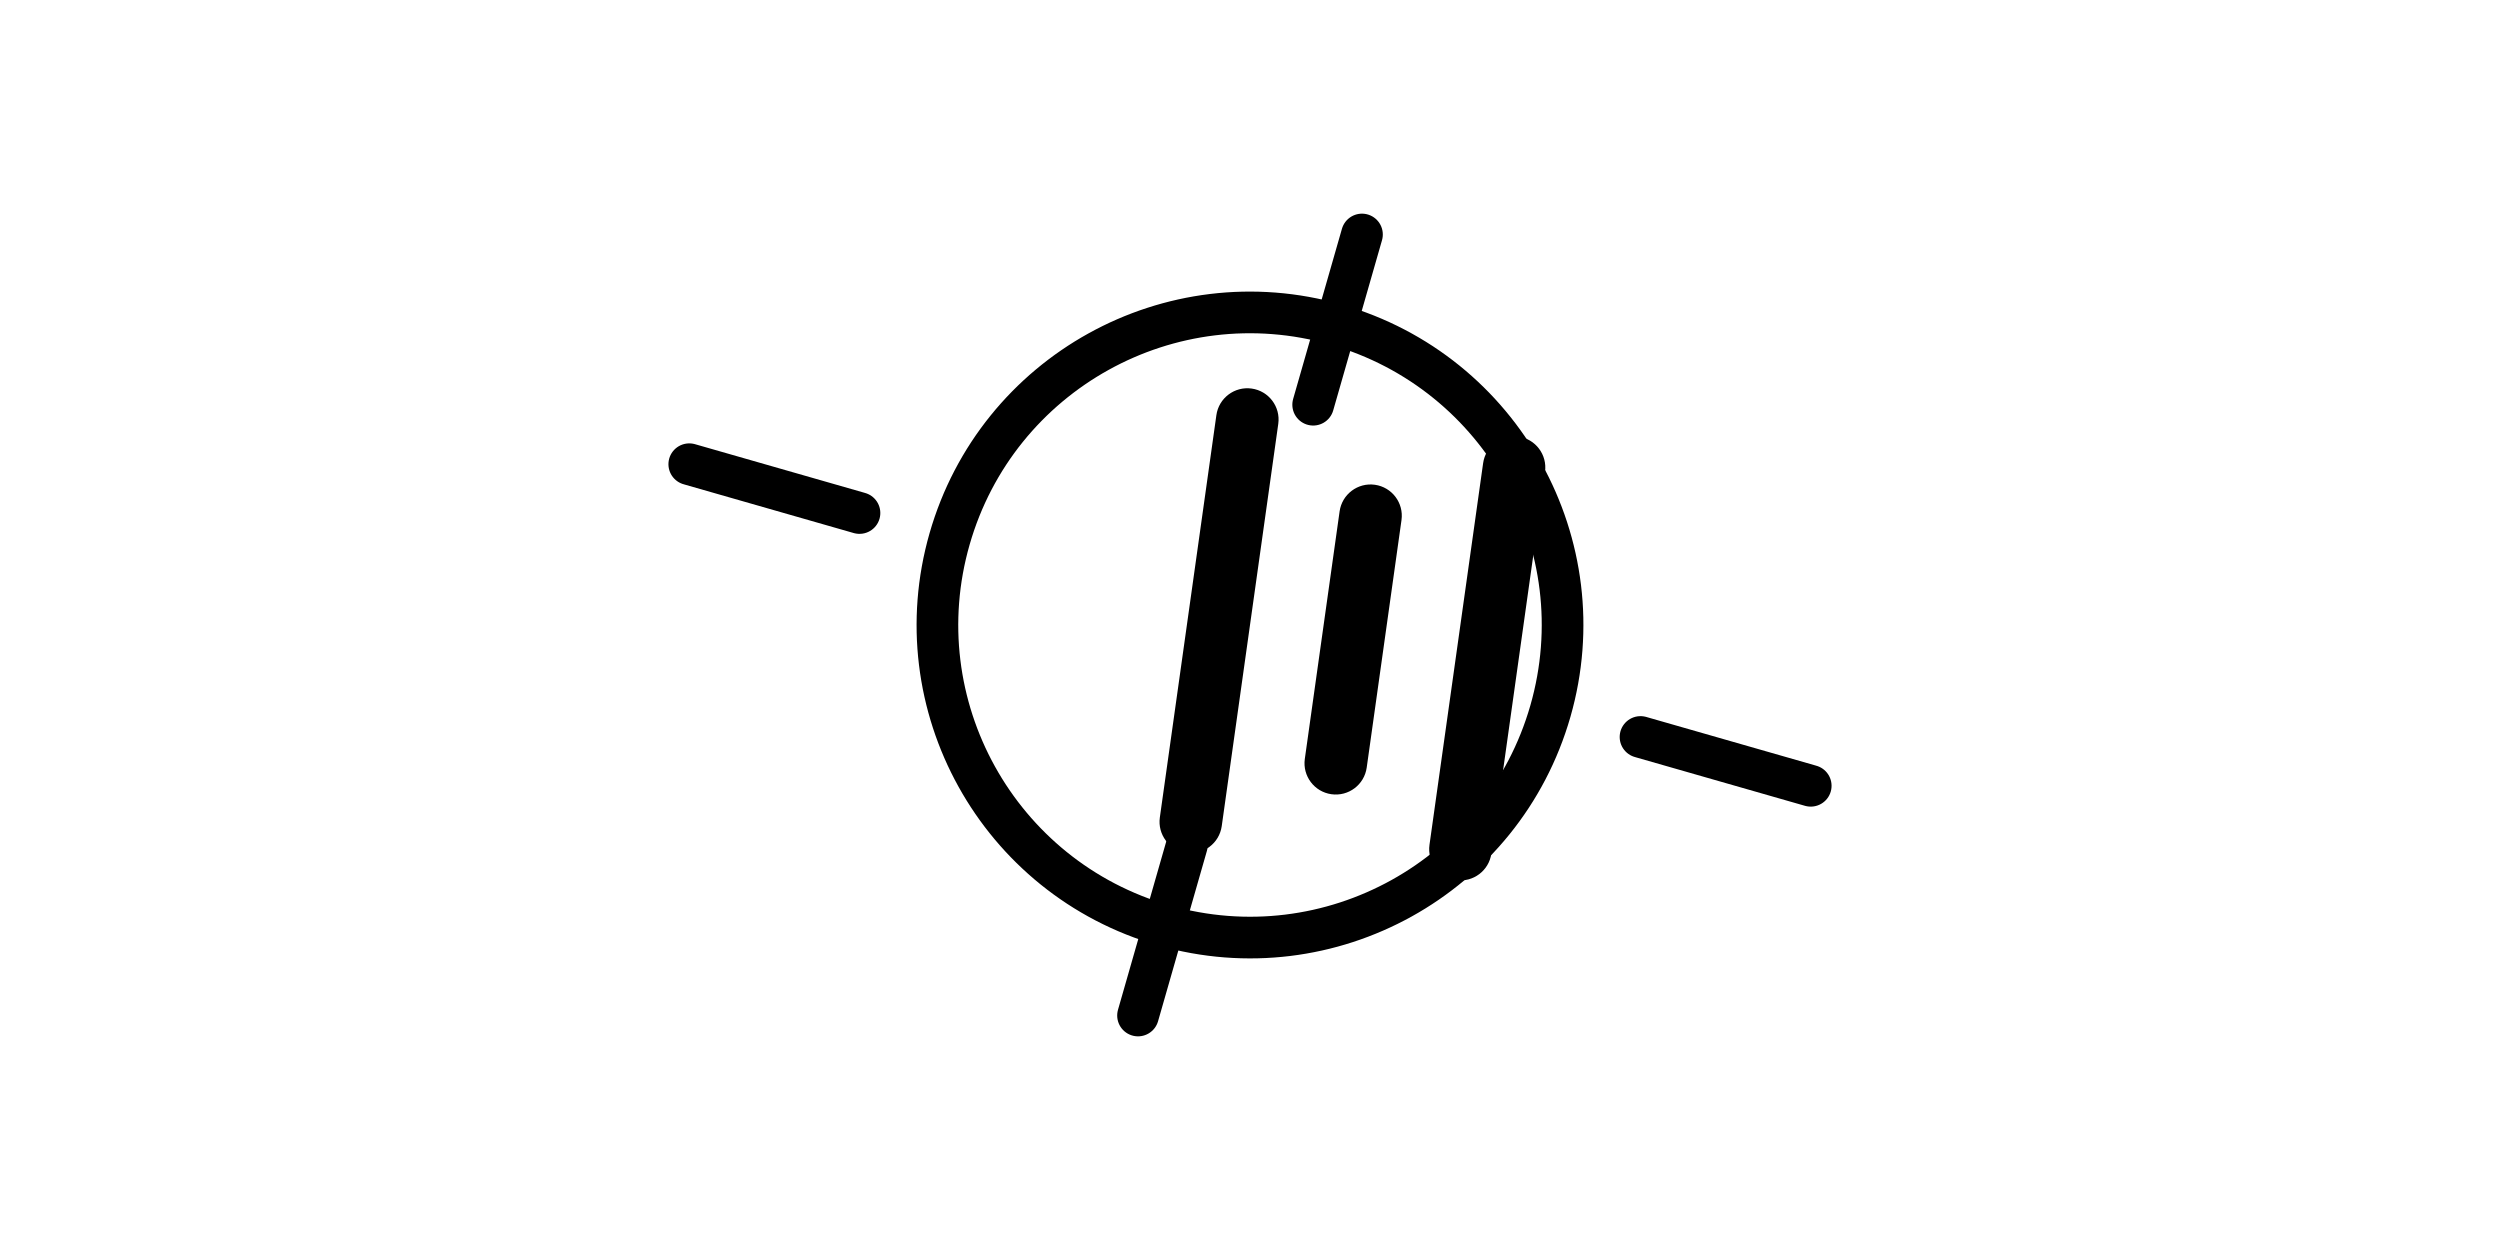
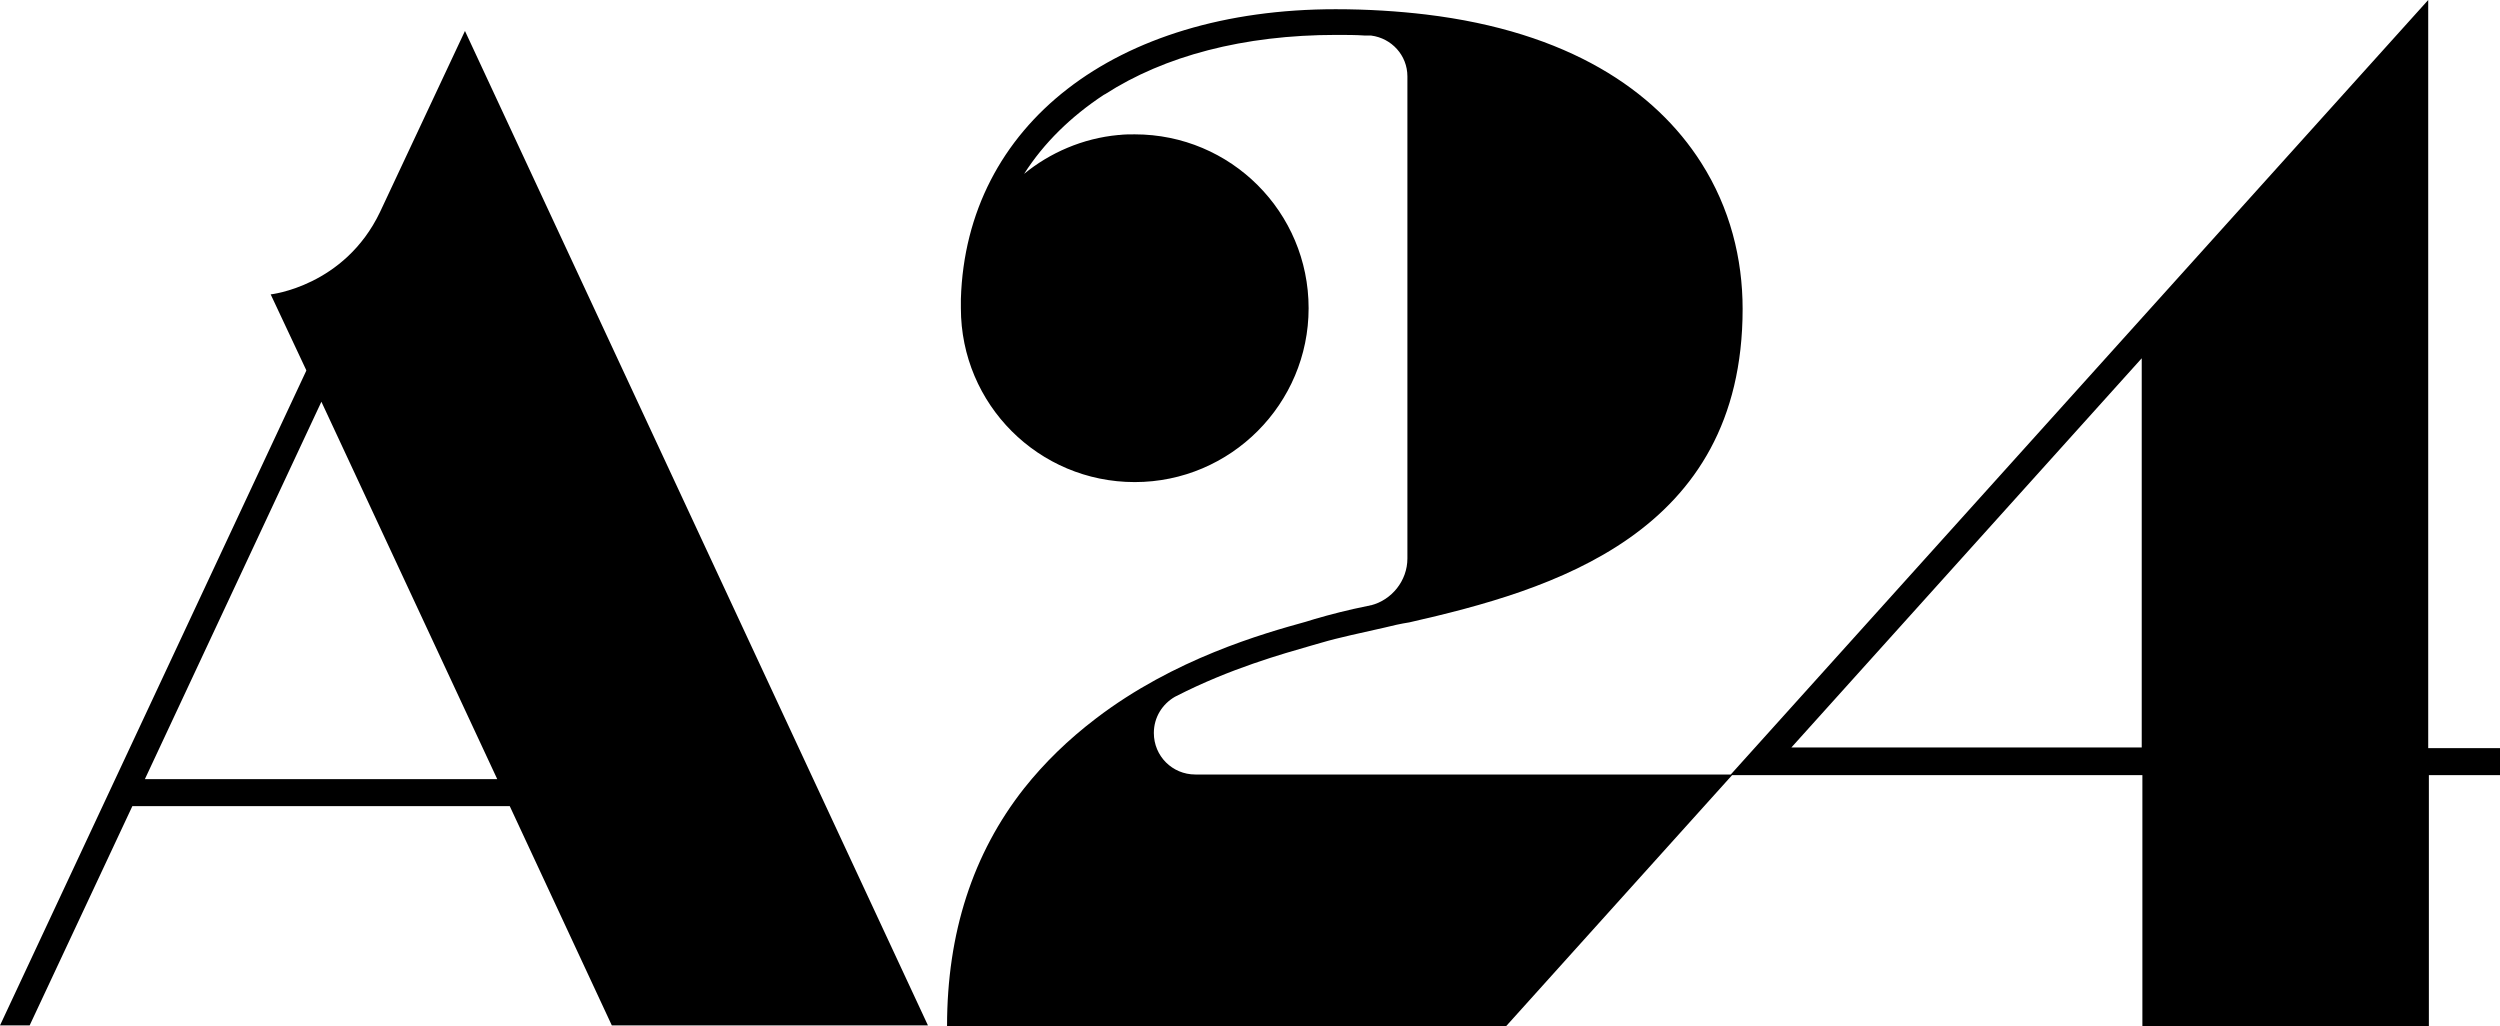
- <svg xmlns="http://www.w3.org/2000/svg" viewBox="0 0 240 120" role="img" aria-labelledby="title">
-   <g fill="none" stroke="currentColor" stroke-width="4" stroke-linecap="round" stroke-linejoin="round" transform="rotate(196 120 60)">
-     <circle cx="120" cy="60" r="30" />
-     <path d="M120 21v17M120 82v17M81 60H64M176 60h-17" />
-   </g>
-   <g fill="currentColor" transform="rotate(98 120 60)">
-     <rect x="98.5" y="34" width="43" height="6" rx="3" />
-     <rect x="105" y="47" width="30" height="6" rx="3" />
-     <rect x="97.5" y="60" width="45" height="6" rx="3" />
-   </g>
+ <svg xmlns="http://www.w3.org/2000/svg" width="379.6" height="155.7">
+   <path d="M325.2,113.5H272l53.2-59.1V113.5L325.2,113.5z M368.7,113.5V0L262.8,117.6h-81.3c-3.5,0-6.3-2.8-6.3-6.3 c0-2.4,1.3-4.4,3.2-5.5c0.1,0,0.1-0.1,0.2-0.1c8.2-4.2,16.1-6.4,20.6-7.7l1.4-0.4c2.7-0.8,6.1-1.5,9.6-2.3c1.2-0.3,2.5-0.6,3.8-0.8 c21.5-4.9,50.6-13.3,50.6-47.6c0-7.6-1.9-15.3-6.3-22.2c-7-11-20.2-19.9-41.8-22.5c-4.2-0.5-8.8-0.8-13.7-0.8 c-33.5,0-56.1,17.6-56.9,44c0,0.5,0,0.9,0,1.4c0,14.6,11.8,26.4,26.4,26.4c14.6,0,26.4-11.9,26.4-26.4c0-14.6-11.8-26.4-26.4-26.4 c-0.8,0-1.6,0-2.4,0.1c0,0-0.1,0-0.1,0c-5.4,0.5-10.4,2.7-14.3,5.9c3-4.7,7.1-8.7,12.1-12c0.1,0,0.1-0.1,0.2-0.1c9-5.8,21-9,35.1-9 c1.5,0,3,0,4.4,0.1c0.3,0,0.6,0,0.9,0c3.1,0.4,5.5,3,5.5,6.2v73.2c0,3.4-2.4,6.3-5.5,7.1c-0.2,0-0.3,0.1-0.5,0.1 c-3,0.6-5.7,1.3-8.1,2l-1.3,0.4c-6.5,1.8-20,5.6-31.9,14.7c-4.2,3.2-7.8,6.7-10.9,10.6c-7.8,9.9-11.7,22-11.7,36.1h84.9l34.3-38.1 h62.3v38.1h43.5v-38.1h10.9v-4.1H368.7 M22,118.3L48.8,61l26.7,57.3H22z M57.7,32.2c-5.4,11.3-16.6,12.5-16.6,12.5l5.4,11.5l0,0.1h0 L0,155.7h4.5l15.6-33.3h57.3l15.5,33.3h48L70.6,4.7L57.7,32.2" />
</svg>
